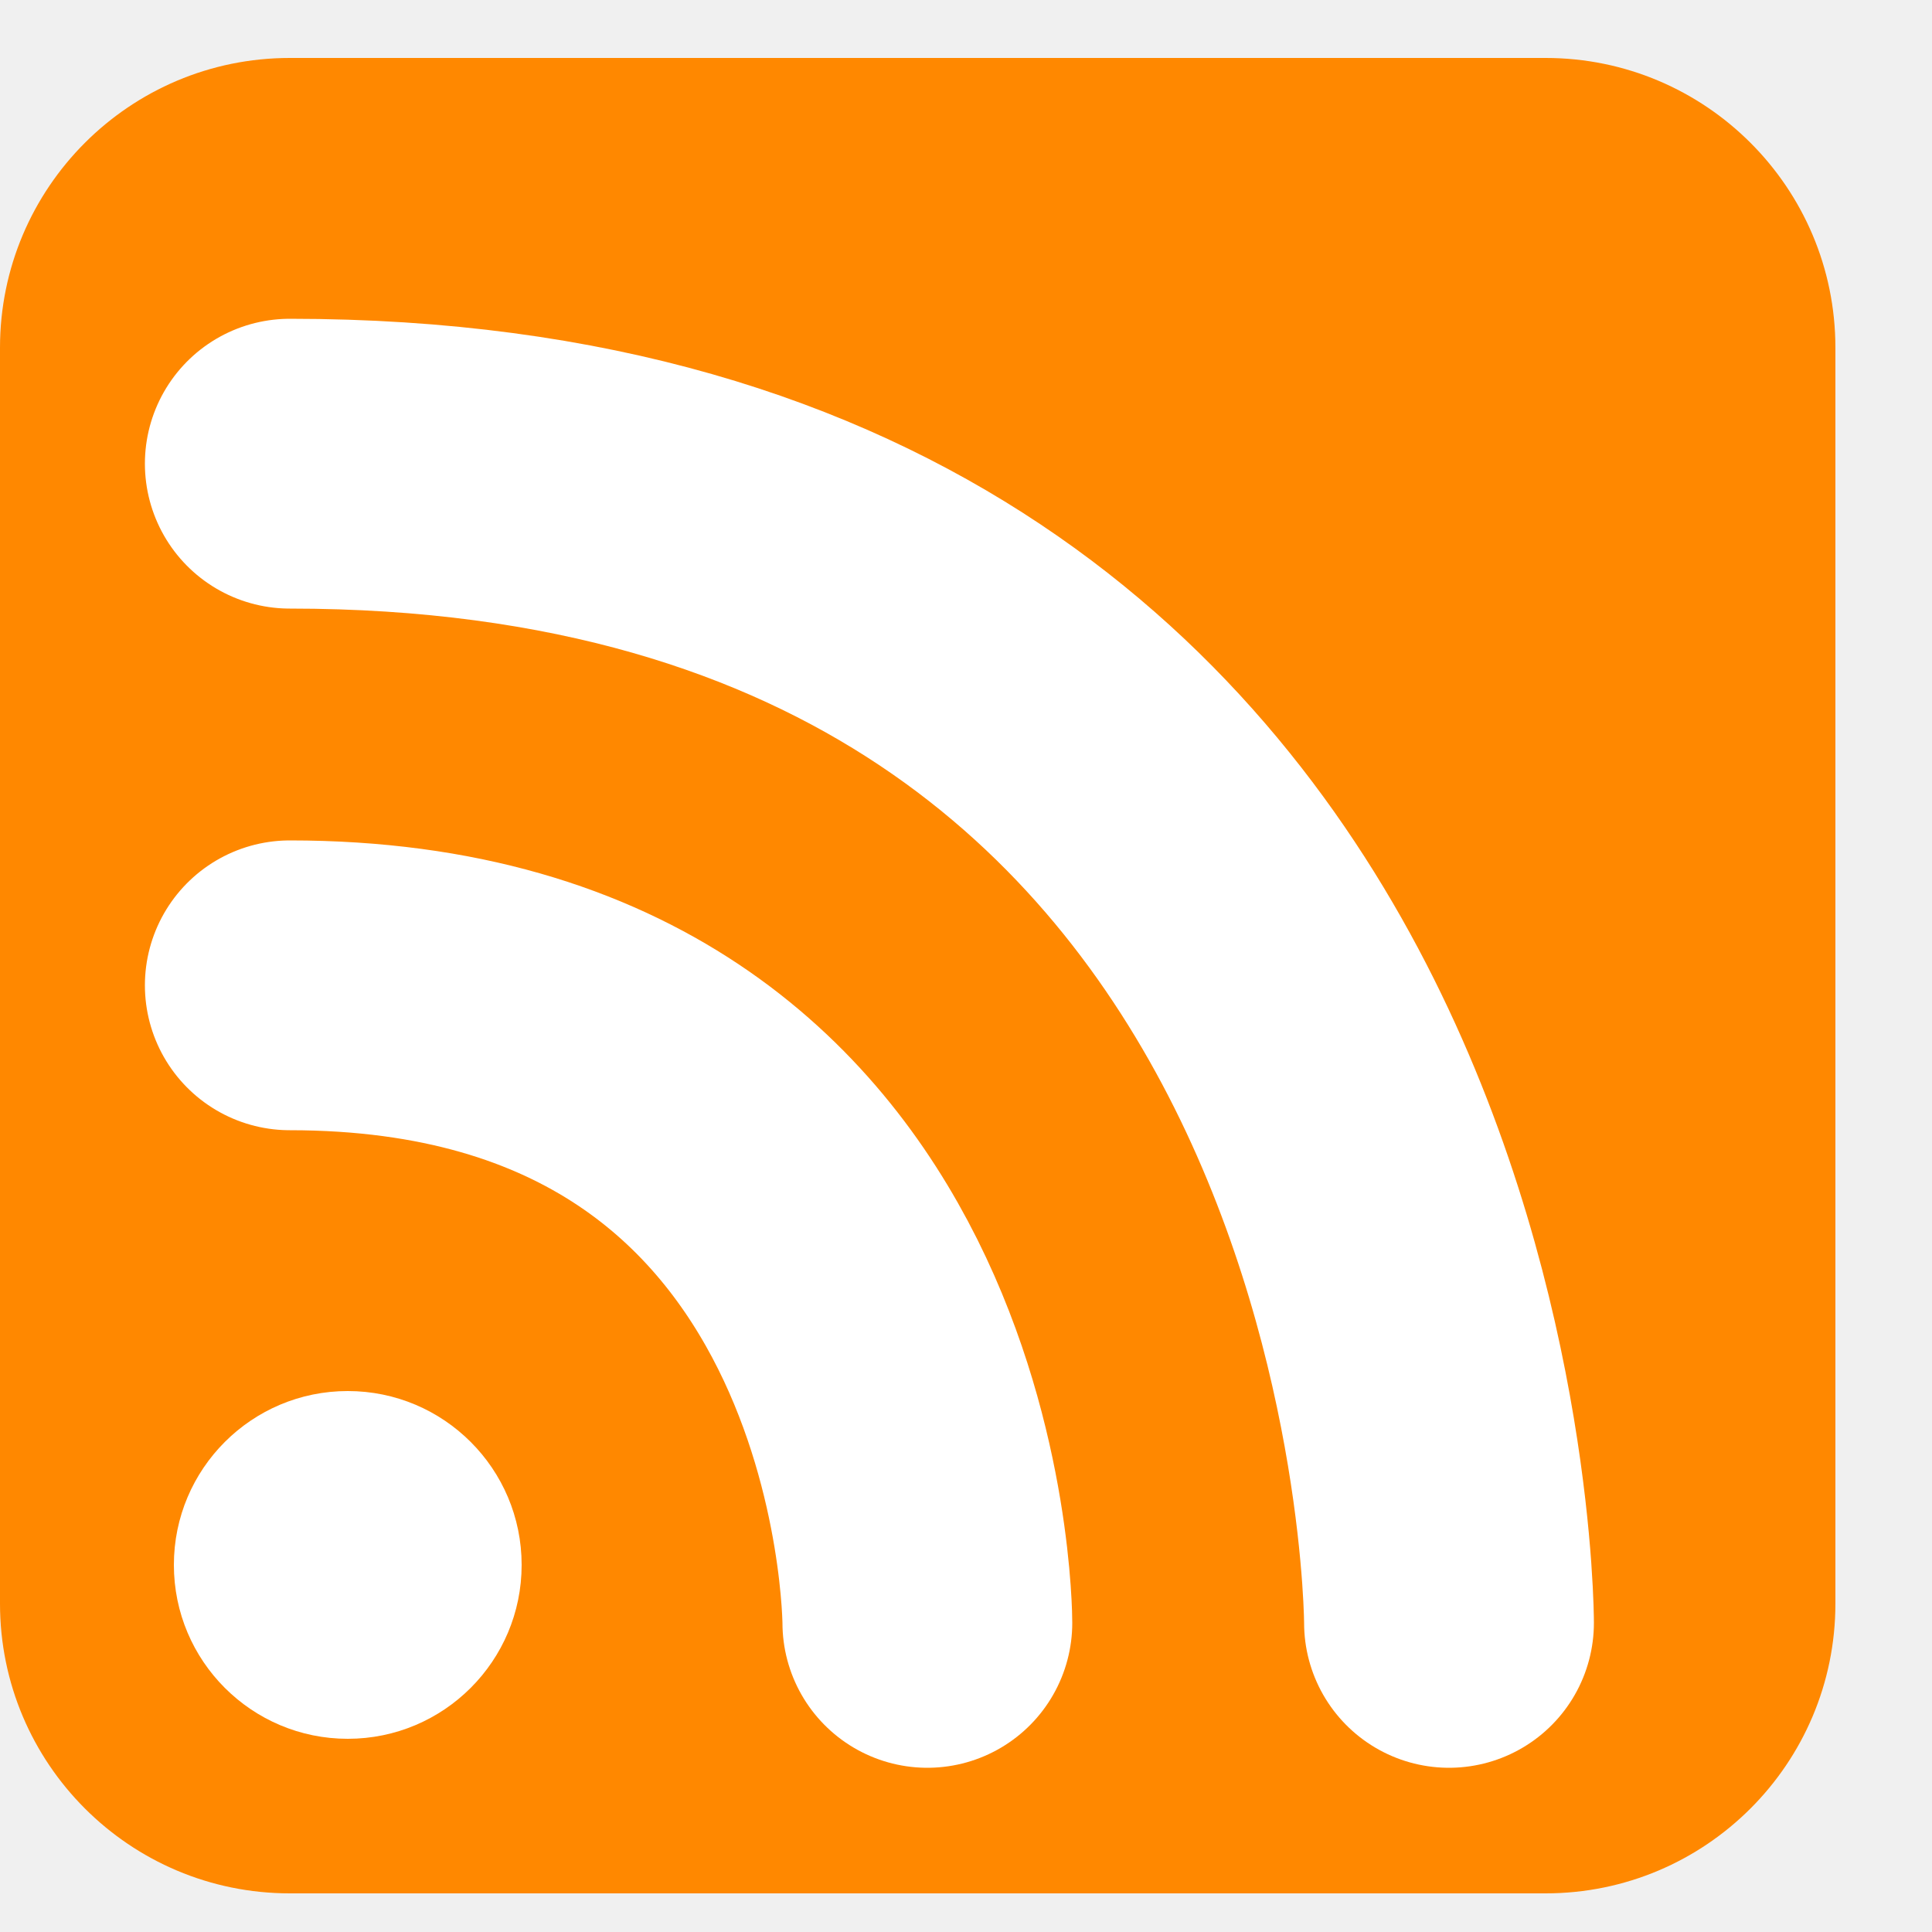
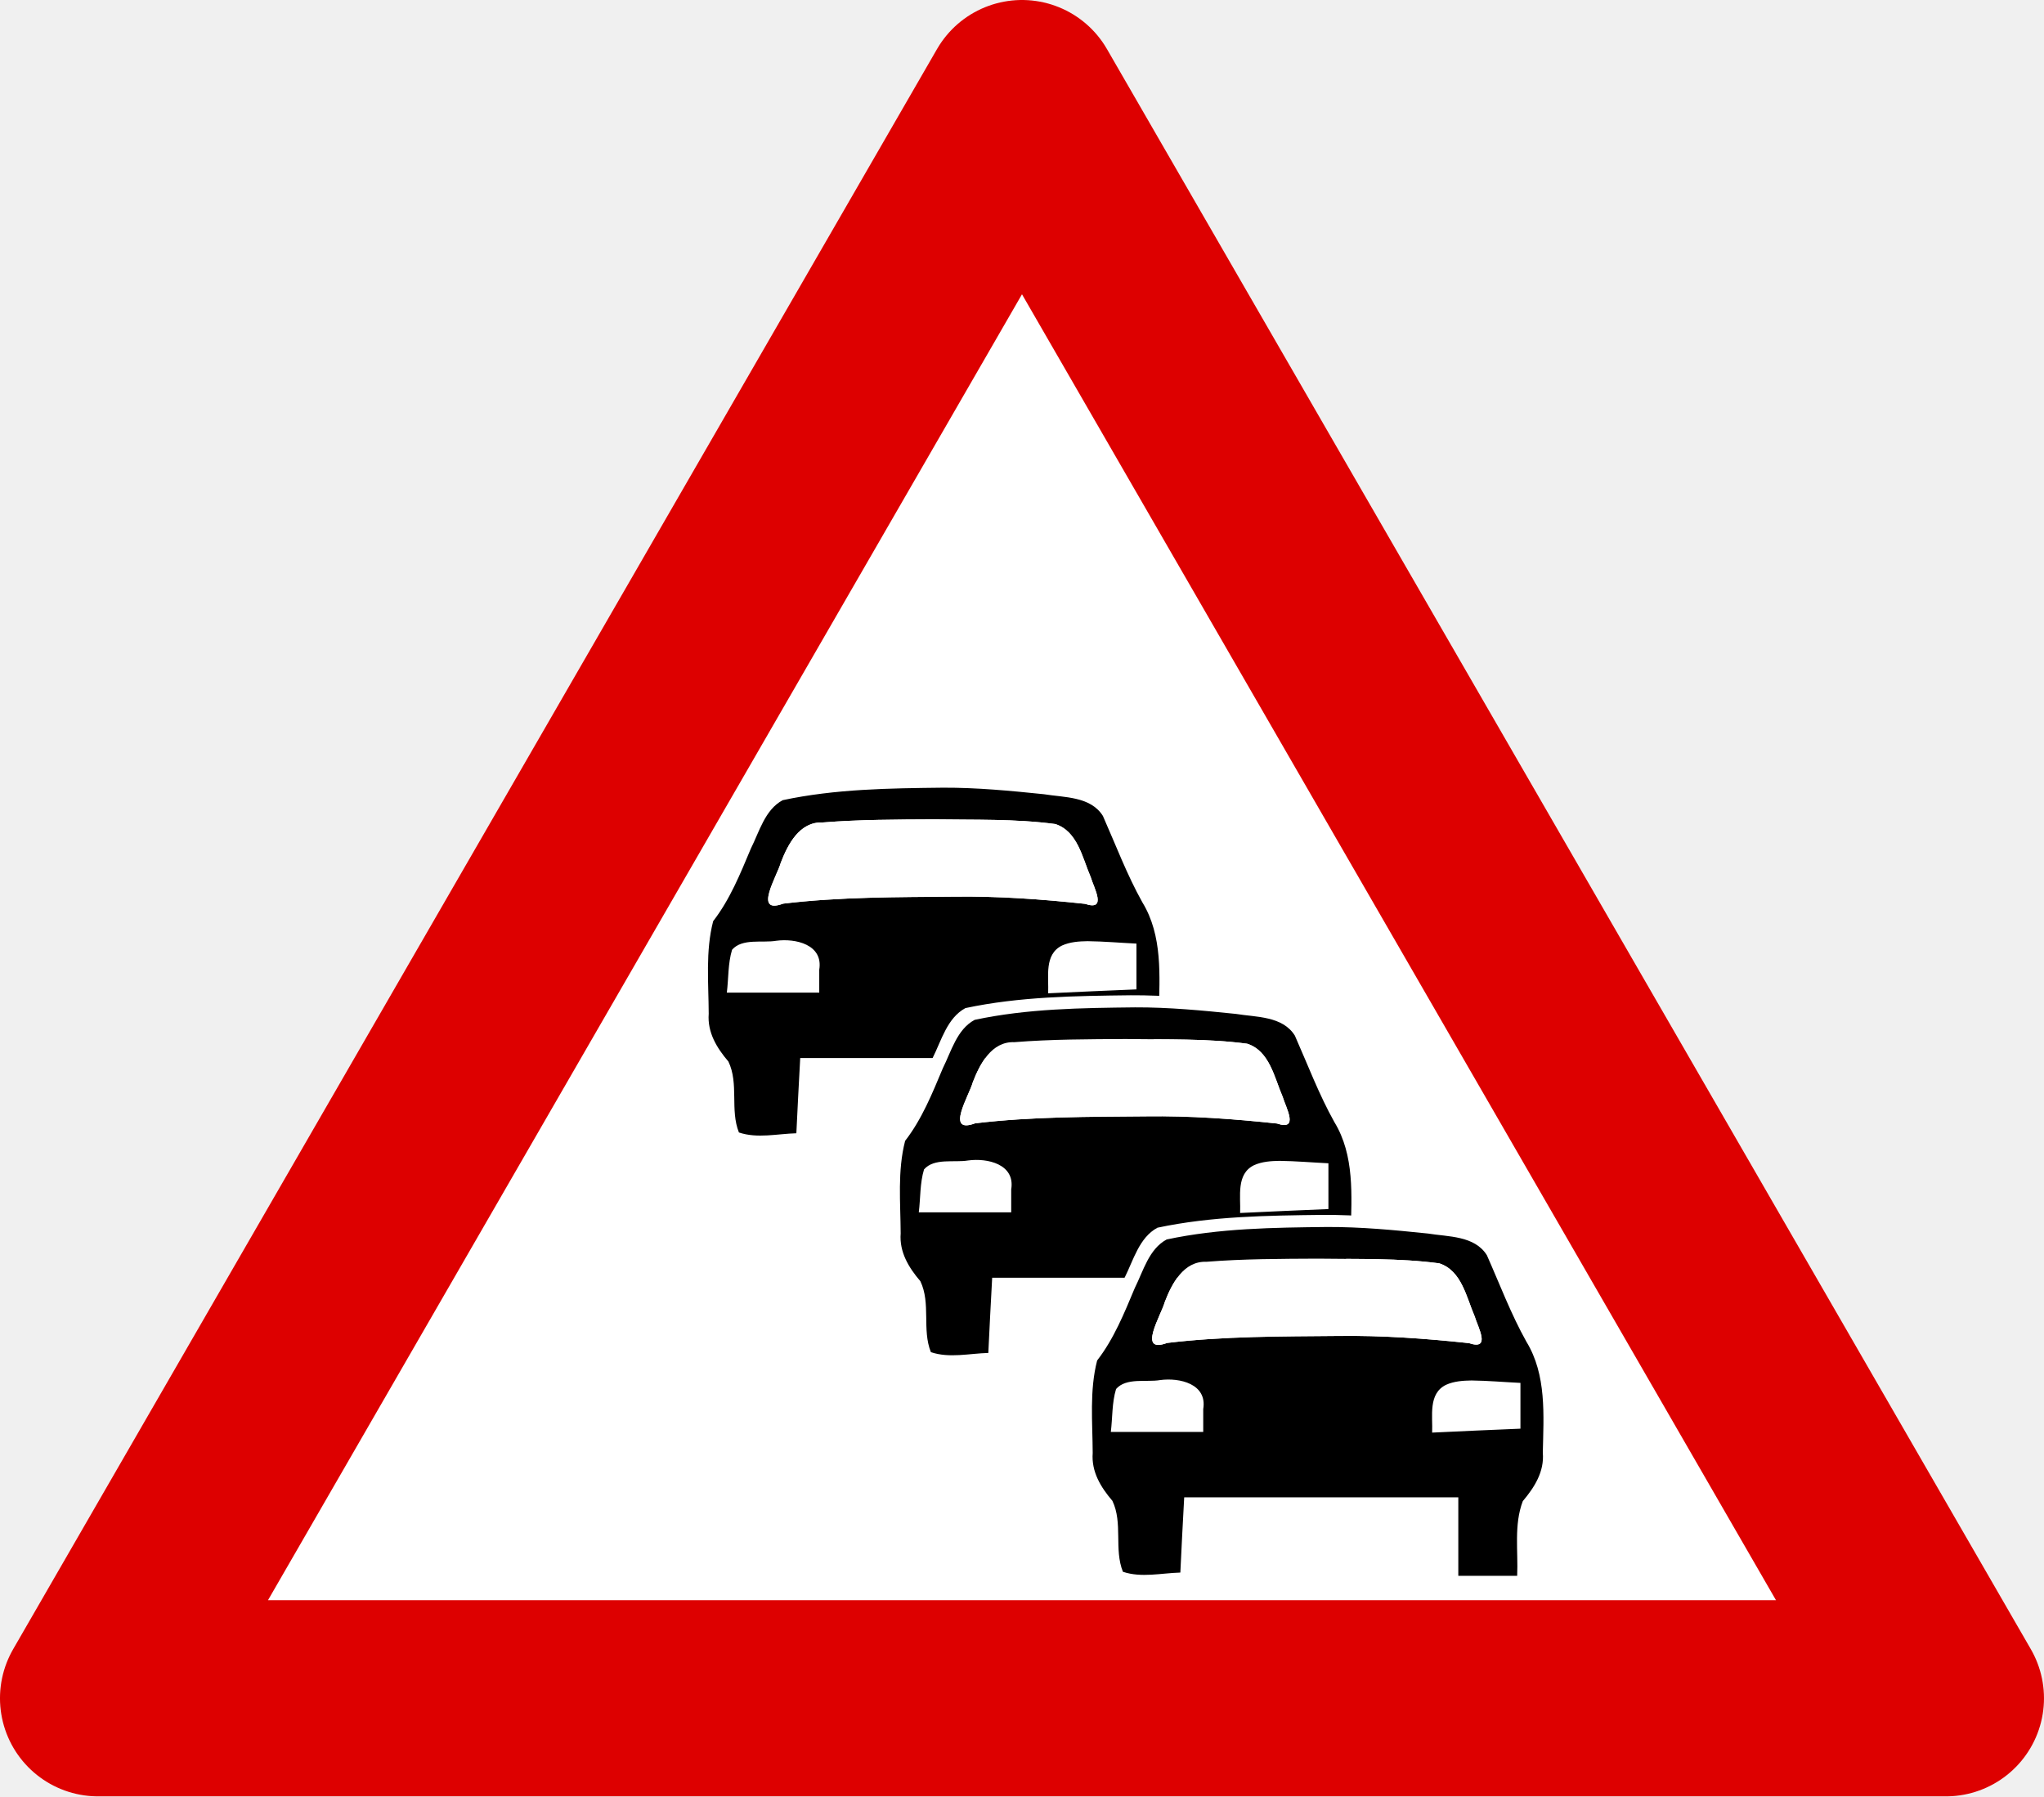
- <svg xmlns="http://www.w3.org/2000/svg" viewBox="0 0 100 100">
-   <rect fill="#F80" x="0" y="3" height="95" width="95" rx="15" />
-   <circle cx="18" cy="81" r="9" fill="#FFF" />
-   <path d="M48,84s0-33-33-33 M75,84s0-60-60-60" stroke-linecap="round" stroke-width="15" stroke="#FFF" fill="none" />
+ <svg xmlns="http://www.w3.org/2000/svg" id="svg2" viewBox="0 0 312.52 274.67" version="1.0" width="350">
+   <path id="path1957" stroke-linejoin="round" d="m317.26 580.92h-282.52l70.63-122.34 70.63-122.33 70.63 122.33 70.63 122.34z" transform="translate(-19.742 -321.25)" stroke="#d00" stroke-width="30" fill="#fff" />
+   <g id="g7423" transform="translate(-297.74 -388.25)">
+     <path id="path6536" fill="#fff" d="m441.27 506.84c-8.45 0.1-16.99 0.2-25.27 1.96-2.8 1.51-3.67 4.97-5.02 7.64-1.65 3.95-3.29 8.02-5.92 11.42-1.24 4.74-0.73 9.73-0.71 14.58-0.22 2.95 1.28 5.4 3.1 7.52 1.69 3.51 0.23 7.63 1.66 11.18 2.91 0.98 6.04 0.21 9.05 0.13 0.18-3.95 0.39-7.9 0.61-11.85h43.16v12.36h9.27c0.17-3.92-0.53-8.02 0.89-11.77 1.83-2.17 3.4-4.63 3.15-7.63 0.12-5.88 0.62-12.23-2.59-17.47-2.44-4.37-4.19-9.07-6.21-13.62-1.94-3.1-6.1-2.9-9.3-3.42-5.28-0.54-10.56-1.06-15.87-1.03zm-1.48 4.99c6.38 0.1 12.81-0.11 19.15 0.74 3.52 1.14 4.27 5.34 5.57 8.34 0.54 1.78 2.62 5.41-0.89 4.23-6.84-0.73-13.7-1.23-20.58-1.14-8.99 0.08-18.02 0.03-26.96 1.1-4.79 1.77-0.92-4.4-0.37-6.45 1.1-2.88 2.95-6.47 6.56-6.33 5.83-0.46 11.68-0.46 17.52-0.49zm-24.82 19.12c3.04-0.41 7.45 0.58 6.79 4.57v3.6h-14.55c0.28-2.25 0.16-4.58 0.83-6.76 1.59-1.84 4.75-1.03 6.93-1.41zm49.05 0.06c2.57 0.04 5.13 0.26 7.7 0.39v7.21c-4.64 0.19-9.28 0.39-13.91 0.61 0.12-2.61-0.66-6.14 2.2-7.53 1.25-0.57 2.66-0.65 4.01-0.68z" />
+     <path id="path6524" d="m464.03 532.16c2.49 0.03 4.98 0.25 7.47 0.37v7c-4.5 0.19-9 0.38-13.5 0.6 0.11-2.53-0.64-5.96 2.13-7.31 1.22-0.55 2.58-0.64 3.9-0.66z" fill="#fff" />
+     <path id="path6526" d="m416.41 532.1c2.95-0.4 7.23 0.56 6.59 4.43v3.5h-14.13c0.27-2.18 0.16-4.45 0.8-6.56 1.55-1.79 4.63-1.01 6.74-1.37z" fill="#fff" />
+     <path id="path6528" d="m441.94 508.69c-8.2 0.09-16.49 0.19-24.53 1.91-2.72 1.46-3.57 4.82-4.87 7.41-1.61 3.84-3.2 7.79-5.76 11.09-1.19 4.6-0.7 9.45-0.68 14.15-0.22 2.87 1.24 5.24 3.01 7.31 1.63 3.4 0.22 7.4 1.61 10.85 2.82 0.95 5.86 0.2 8.78 0.12 0.18-3.83 0.38-7.66 0.59-11.5h41.91v12h9c0.17-3.8-0.52-7.79 0.86-11.42 1.78-2.11 3.31-4.5 3.06-7.42 0.12-5.71 0.6-11.87-2.51-16.96-2.37-4.24-4.08-8.8-6.04-13.22-1.88-3.01-5.91-2.81-9.02-3.32-5.12-0.53-10.26-1.02-15.41-1zm-1.44 4.84c6.2 0.1 12.44-0.1 18.59 0.72 3.42 1.11 4.15 5.19 5.41 8.1 0.52 1.72 2.55 5.25-0.86 4.1-6.64-0.71-13.3-1.19-19.98-1.1-8.73 0.08-17.5 0.03-26.18 1.07-4.64 1.72-0.89-4.28-0.36-6.26 1.08-2.8 2.87-6.29 6.38-6.15 5.65-0.45 11.33-0.45 17-0.48zm-24.09 18.57c2.95-0.4 7.23 0.56 6.59 4.43v3.5h-14.13c0.27-2.18 0.16-4.45 0.8-6.56 1.55-1.79 4.63-1.01 6.74-1.37zm47.62 0.06c2.49 0.03 4.98 0.25 7.47 0.37v7c-4.5 0.19-9 0.38-13.5 0.6 0.11-2.53-0.64-5.96 2.13-7.31 1.22-0.55 2.58-0.64 3.9-0.66z" />
+     <path id="path6530" d="m440.5 513.53c6.2 0.1 12.44-0.1 18.59 0.72 3.42 1.11 4.15 5.19 5.41 8.1 0.52 1.72 2.55 5.25-0.86 4.1-6.64-0.71-13.3-1.19-19.98-1.1-8.73 0.08-17.5 0.03-26.18 1.07-4.64 1.72-0.89-4.28-0.36-6.26 1.08-2.8 2.87-6.29 6.38-6.15 5.65-0.45 11.33-0.45 17-0.48z" fill="#fff" />
+   </g>
+   <g id="g7430" transform="translate(-268.39 -354.66)">
+     <path id="path7432" fill="#fff" d="m441.27 506.84c-8.45 0.1-16.99 0.2-25.27 1.96-2.8 1.51-3.67 4.97-5.02 7.64-1.65 3.95-3.29 8.02-5.92 11.42-1.24 4.74-0.73 9.73-0.71 14.58-0.22 2.95 1.28 5.4 3.1 7.52 1.69 3.51 0.23 7.63 1.66 11.18 2.91 0.98 6.04 0.21 9.05 0.13 0.18-3.95 0.39-7.9 0.61-11.85h43.16v12.36h9.27c0.17-3.92-0.53-8.02 0.89-11.77 1.83-2.17 3.4-4.63 3.15-7.63 0.12-5.88 0.62-12.23-2.59-17.47-2.44-4.37-4.19-9.07-6.21-13.62-1.94-3.1-6.1-2.9-9.3-3.42-5.28-0.54-10.56-1.06-15.87-1.03zm-1.48 4.99c6.38 0.1 12.81-0.11 19.15 0.74 3.52 1.14 4.27 5.34 5.57 8.34 0.54 1.78 2.62 5.41-0.89 4.23-6.84-0.73-13.7-1.23-20.58-1.14-8.99 0.08-18.02 0.03-26.96 1.1-4.79 1.77-0.92-4.4-0.37-6.45 1.1-2.88 2.95-6.47 6.56-6.33 5.83-0.46 11.68-0.46 17.52-0.49zm-24.82 19.12c3.04-0.41 7.45 0.58 6.79 4.57v3.6h-14.55c0.28-2.25 0.16-4.58 0.83-6.76 1.59-1.84 4.75-1.03 6.93-1.41zm49.05 0.06c2.57 0.04 5.13 0.26 7.7 0.39v7.21c-4.64 0.19-9.28 0.39-13.91 0.61 0.12-2.61-0.66-6.14 2.2-7.53 1.25-0.57 2.66-0.65 4.01-0.68z" />
+     <path id="path7434" d="m464.03 532.16c2.49 0.03 4.98 0.25 7.47 0.37v7c-4.5 0.19-9 0.38-13.5 0.6 0.11-2.53-0.64-5.96 2.13-7.31 1.22-0.55 2.58-0.64 3.9-0.66z" fill="#fff" />
+     <path id="path7436" d="m416.41 532.1c2.95-0.4 7.23 0.56 6.59 4.43v3.5h-14.13c0.27-2.18 0.16-4.45 0.8-6.56 1.55-1.79 4.63-1.01 6.74-1.37z" fill="#fff" />
+     <path id="path7438" d="m441.94 508.69c-8.2 0.09-16.49 0.19-24.53 1.91-2.72 1.46-3.57 4.82-4.87 7.41-1.61 3.84-3.2 7.79-5.76 11.09-1.19 4.6-0.7 9.45-0.68 14.15-0.22 2.87 1.24 5.24 3.01 7.31 1.63 3.4 0.22 7.4 1.61 10.85 2.82 0.95 5.86 0.2 8.78 0.12 0.18-3.83 0.38-7.66 0.59-11.5h41.91v12h9c0.17-3.8-0.52-7.79 0.86-11.42 1.78-2.11 3.31-4.5 3.06-7.42 0.12-5.71 0.6-11.87-2.51-16.96-2.37-4.24-4.08-8.8-6.04-13.22-1.88-3.01-5.91-2.81-9.02-3.32-5.12-0.53-10.26-1.02-15.41-1zm-1.44 4.84c6.2 0.1 12.44-0.1 18.59 0.72 3.42 1.11 4.15 5.19 5.41 8.1 0.52 1.72 2.55 5.25-0.86 4.1-6.64-0.71-13.3-1.19-19.98-1.1-8.73 0.08-17.5 0.03-26.18 1.07-4.64 1.72-0.89-4.28-0.36-6.26 1.08-2.8 2.87-6.29 6.38-6.15 5.65-0.45 11.33-0.45 17-0.48zm-24.09 18.57c2.95-0.4 7.23 0.56 6.59 4.43v3.5h-14.13c0.27-2.18 0.16-4.45 0.8-6.56 1.55-1.79 4.63-1.01 6.74-1.37zm47.62 0.06c2.49 0.03 4.98 0.25 7.47 0.37v7c-4.5 0.19-9 0.38-13.5 0.6 0.11-2.53-0.64-5.96 2.13-7.31 1.22-0.55 2.58-0.64 3.9-0.66z" />
+     <path id="path7440" d="m440.5 513.53c6.2 0.1 12.44-0.1 18.59 0.72 3.42 1.11 4.15 5.19 5.41 8.1 0.52 1.72 2.55 5.25-0.86 4.1-6.64-0.71-13.3-1.19-19.98-1.1-8.73 0.08-17.5 0.03-26.18 1.07-4.64 1.72-0.89-4.28-0.36-6.26 1.08-2.8 2.87-6.29 6.38-6.15 5.65-0.45 11.33-0.45 17-0.48z" fill="#fff" />
+   </g>
+   <g id="g7442" transform="translate(-239.03 -321.08)">
+     <path id="path7444" fill="#fff" d="m441.27 506.84c-8.45 0.1-16.99 0.2-25.27 1.96-2.8 1.51-3.67 4.97-5.02 7.64-1.65 3.95-3.29 8.02-5.92 11.42-1.24 4.74-0.73 9.73-0.71 14.58-0.22 2.95 1.28 5.4 3.1 7.52 1.69 3.51 0.23 7.63 1.66 11.18 2.91 0.98 6.04 0.21 9.05 0.13 0.18-3.95 0.39-7.9 0.61-11.85h43.16v12.36h9.27c0.17-3.92-0.53-8.02 0.89-11.77 1.83-2.17 3.4-4.63 3.15-7.63 0.12-5.88 0.62-12.23-2.59-17.47-2.44-4.37-4.19-9.07-6.21-13.62-1.94-3.1-6.1-2.9-9.3-3.42-5.28-0.54-10.56-1.06-15.87-1.03zm-1.48 4.99c6.38 0.1 12.81-0.11 19.15 0.74 3.52 1.14 4.27 5.34 5.57 8.34 0.54 1.78 2.62 5.41-0.89 4.23-6.84-0.73-13.7-1.23-20.58-1.14-8.99 0.08-18.02 0.03-26.96 1.1-4.79 1.77-0.92-4.4-0.37-6.45 1.1-2.88 2.95-6.47 6.56-6.33 5.83-0.46 11.68-0.46 17.52-0.49zm-24.82 19.12c3.04-0.41 7.45 0.58 6.79 4.57v3.6h-14.55c0.28-2.25 0.16-4.58 0.83-6.76 1.59-1.84 4.75-1.03 6.93-1.41zm49.05 0.06c2.57 0.04 5.13 0.26 7.7 0.39v7.21c-4.64 0.19-9.28 0.39-13.91 0.61 0.12-2.61-0.66-6.14 2.2-7.53 1.25-0.57 2.66-0.65 4.01-0.68z" />
+     <path id="path7446" d="m464.03 532.16c2.49 0.03 4.98 0.25 7.47 0.37v7c-4.5 0.19-9 0.38-13.5 0.6 0.11-2.53-0.64-5.96 2.13-7.31 1.22-0.55 2.58-0.64 3.9-0.66z" fill="#fff" />
+     <path id="path7448" d="m416.41 532.1c2.95-0.4 7.23 0.56 6.59 4.43v3.5h-14.13c0.27-2.18 0.16-4.45 0.8-6.56 1.55-1.79 4.63-1.01 6.74-1.37z" fill="#fff" />
+     <path id="path7450" d="m441.94 508.69c-8.2 0.09-16.49 0.19-24.53 1.91-2.72 1.46-3.57 4.82-4.87 7.41-1.61 3.84-3.2 7.79-5.76 11.09-1.19 4.6-0.7 9.45-0.68 14.15-0.22 2.87 1.24 5.24 3.01 7.31 1.63 3.4 0.22 7.4 1.61 10.85 2.82 0.95 5.86 0.2 8.78 0.12 0.18-3.83 0.38-7.66 0.59-11.5h41.91v12h9c0.17-3.8-0.52-7.79 0.86-11.42 1.78-2.11 3.31-4.5 3.06-7.42 0.12-5.71 0.6-11.87-2.51-16.96-2.37-4.24-4.08-8.8-6.04-13.22-1.88-3.01-5.91-2.81-9.02-3.32-5.12-0.53-10.26-1.02-15.41-1zm-1.44 4.84c6.2 0.1 12.44-0.1 18.59 0.72 3.42 1.11 4.15 5.19 5.41 8.1 0.52 1.72 2.55 5.25-0.86 4.1-6.64-0.71-13.3-1.19-19.98-1.1-8.73 0.08-17.5 0.03-26.18 1.07-4.64 1.72-0.89-4.28-0.36-6.26 1.08-2.8 2.87-6.29 6.38-6.15 5.65-0.45 11.33-0.45 17-0.48zm-24.09 18.57c2.95-0.4 7.23 0.56 6.59 4.43v3.5h-14.13c0.27-2.18 0.16-4.45 0.8-6.56 1.55-1.79 4.63-1.01 6.74-1.37zm47.62 0.06c2.49 0.03 4.98 0.25 7.47 0.37v7c-4.5 0.19-9 0.38-13.5 0.6 0.11-2.53-0.64-5.96 2.13-7.31 1.22-0.55 2.58-0.64 3.9-0.66z" />
+     <path id="path7452" d="m440.5 513.53c6.2 0.1 12.44-0.1 18.59 0.72 3.42 1.11 4.15 5.19 5.41 8.1 0.52 1.72 2.55 5.25-0.86 4.1-6.64-0.71-13.3-1.19-19.98-1.1-8.73 0.08-17.5 0.03-26.18 1.07-4.64 1.72-0.89-4.28-0.36-6.26 1.08-2.8 2.87-6.29 6.38-6.15 5.65-0.45 11.33-0.45 17-0.48z" fill="#fff" />
+   </g>
</svg>
